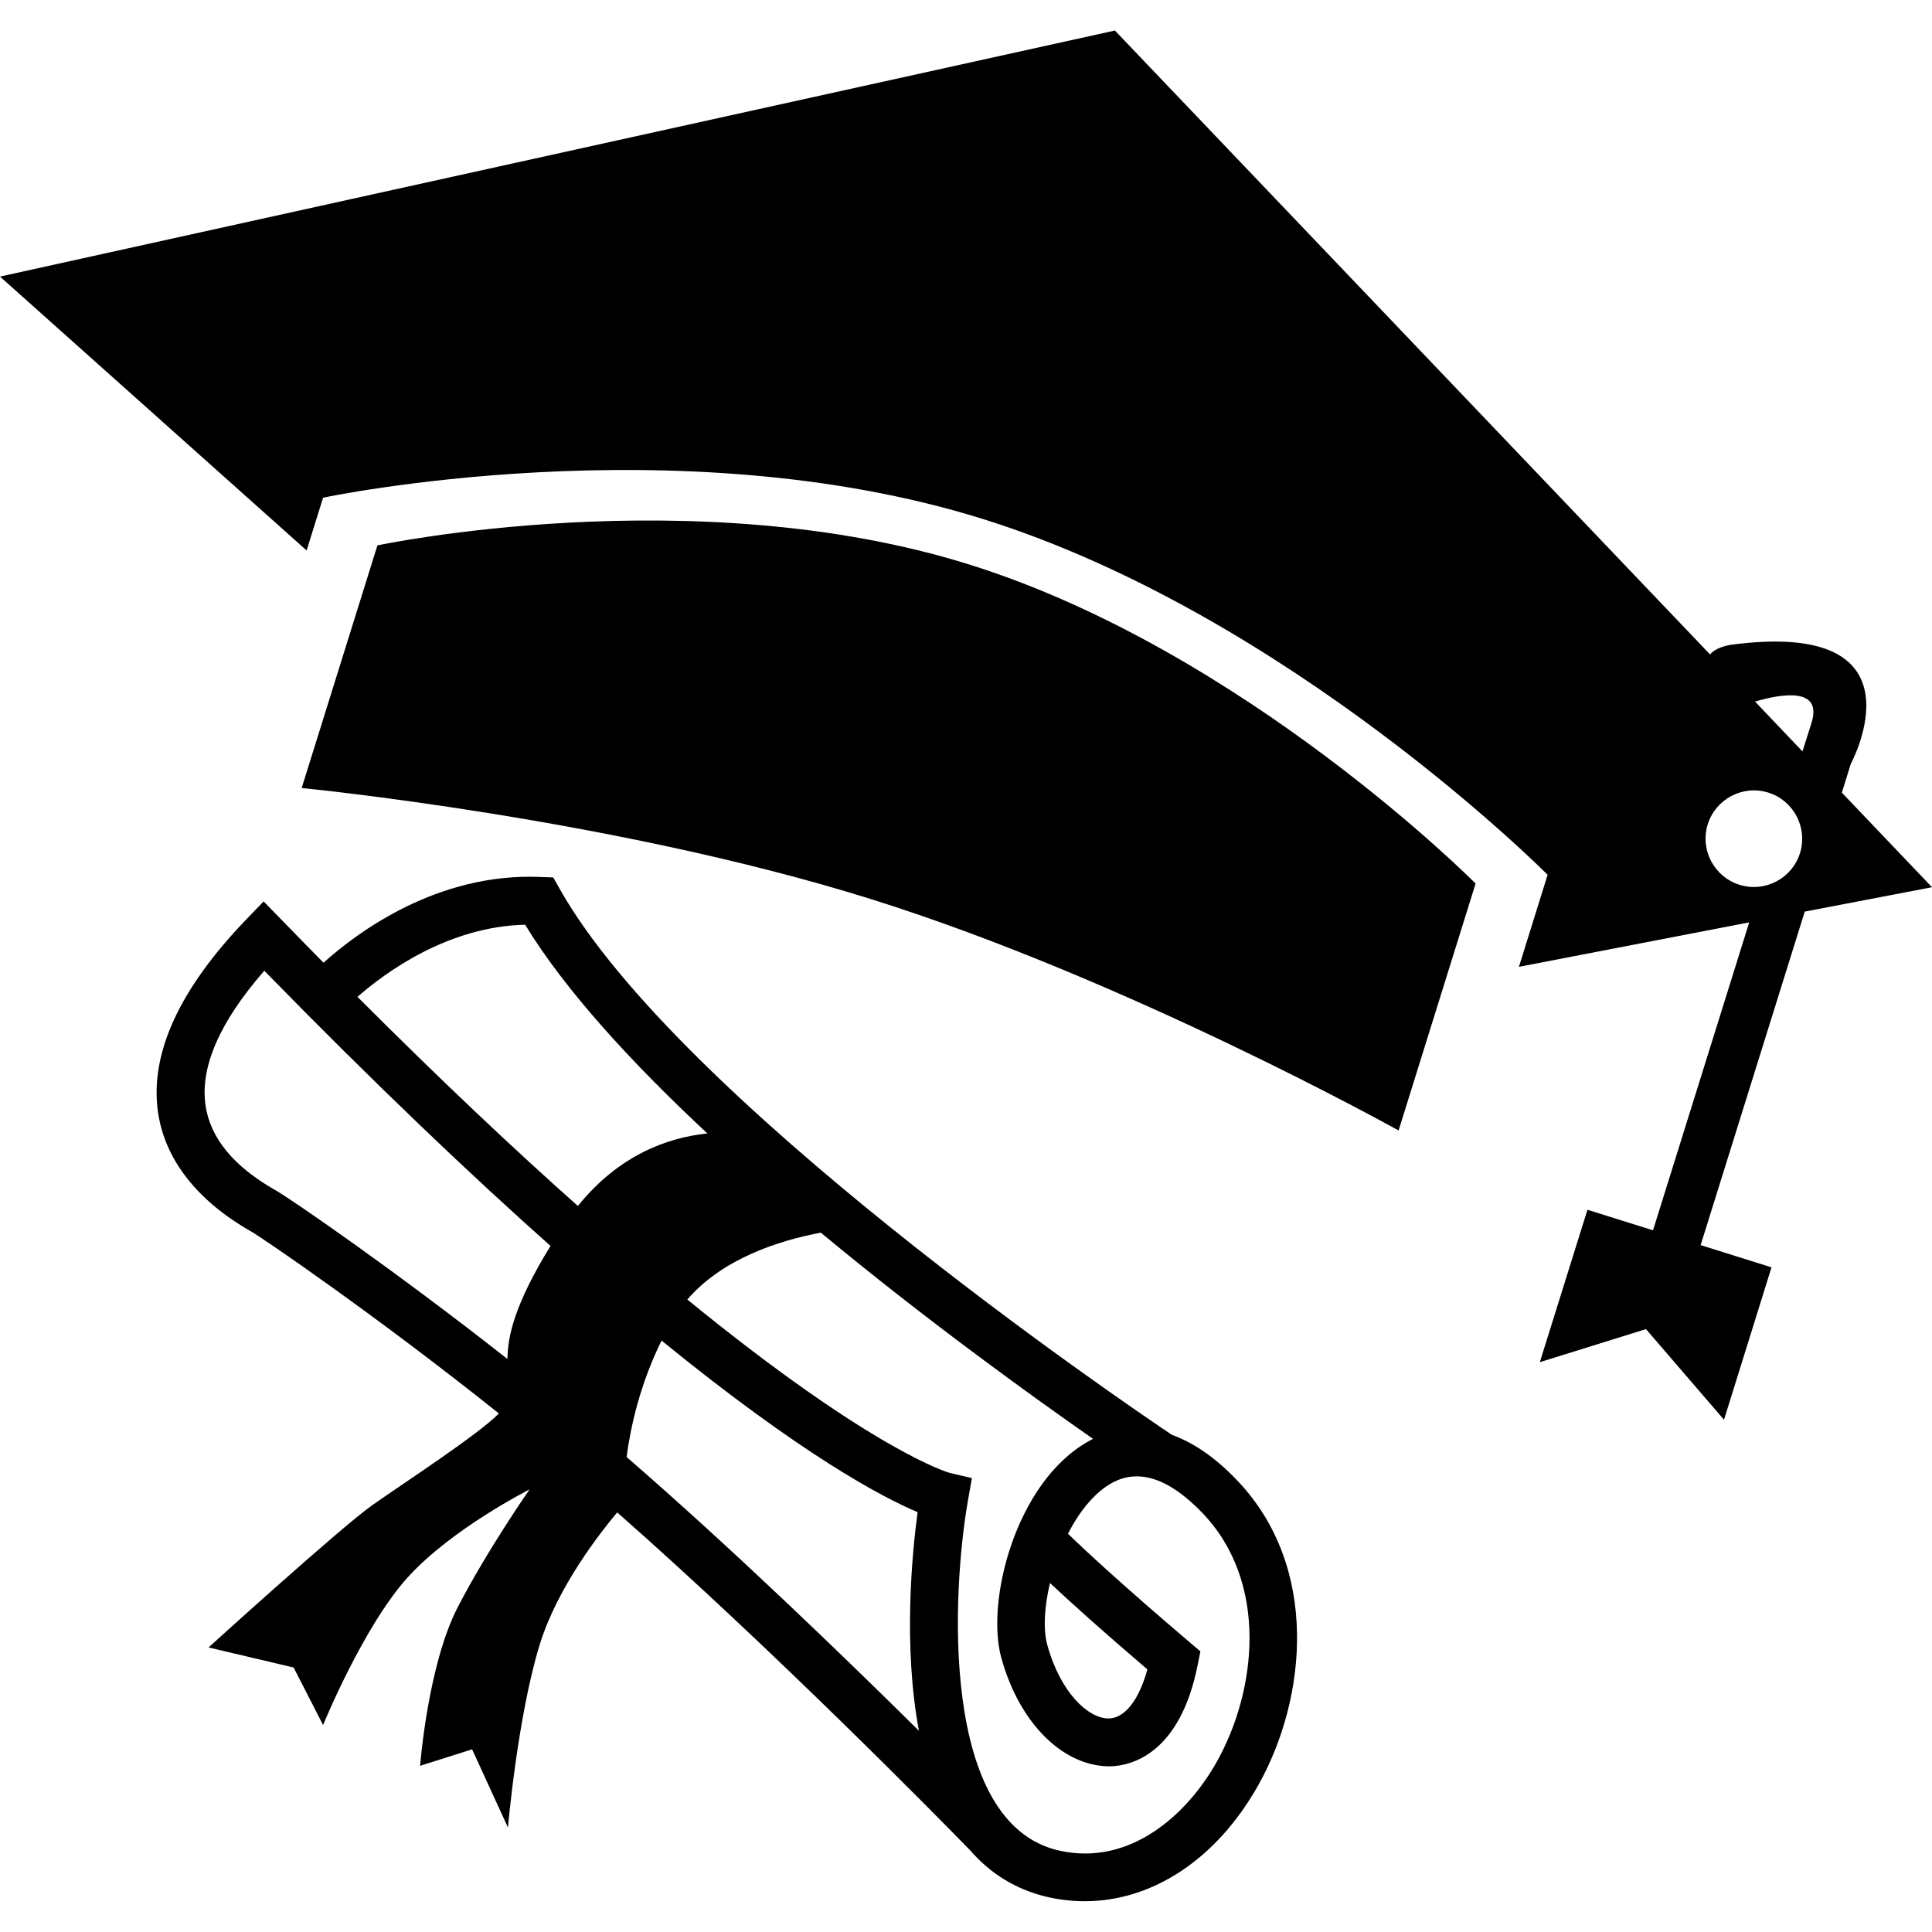
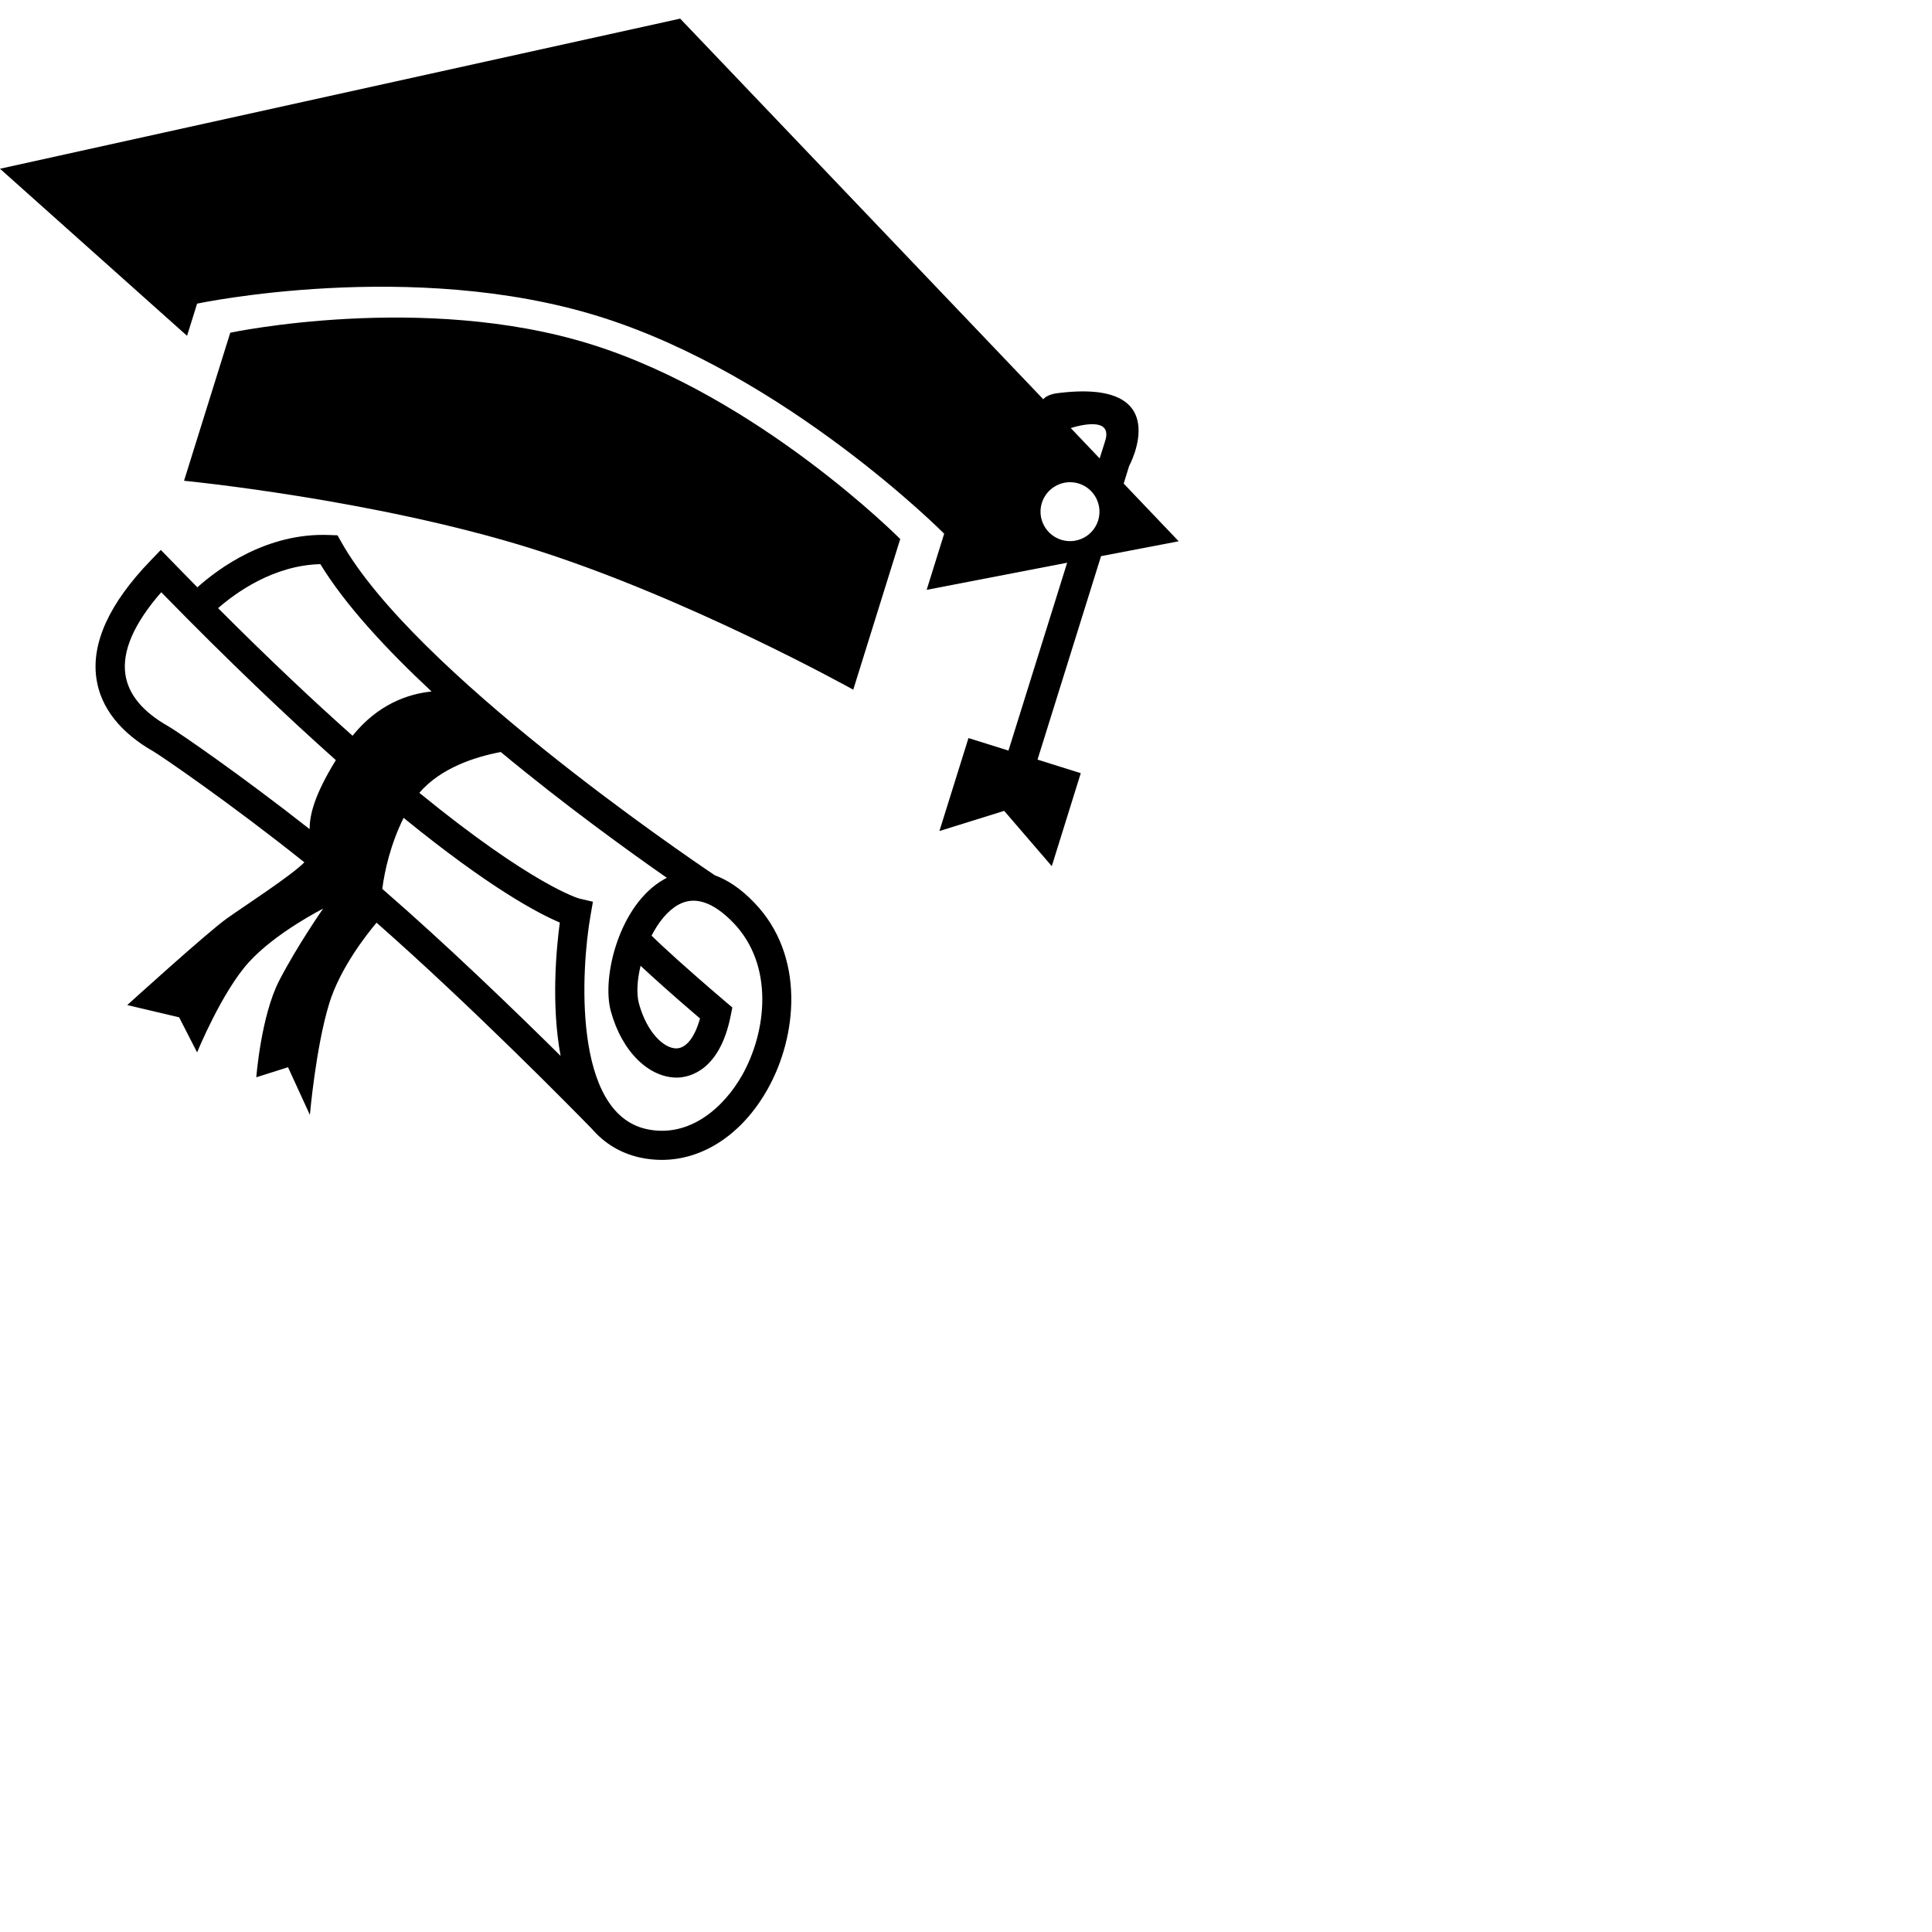
- <svg xmlns="http://www.w3.org/2000/svg" version="1.1" id="Capa_1" x="0px" y="0px" width="30.504px" height="30.504px" viewBox="0 0 30.504 30.504" style="enable-background:new 0 0 30.504 30.504;" xml:space="preserve">
+ <svg xmlns="http://www.w3.org/2000/svg" version="1.1" id="Capa_1" x="0px" y="0px" width="50px" height="50px" viewBox="0 0 50 50" style="enable-background:new 0 0 50 50;" xml:space="preserve" reserveAspectRatio="xMinYMin meet">
  <g>
    <g>
      <path d="M18.502,22.654c-0.814-0.546-7.785-5.294-9.664-8.617l-0.103-0.183l-0.212-0.008c-1.618-0.066-2.876,0.87-3.415,1.354    c-0.22-0.223-0.444-0.452-0.673-0.688l-0.273-0.28l-0.271,0.282c-1.061,1.101-1.53,2.125-1.396,3.048    c0.109,0.749,0.621,1.401,1.481,1.888c0.155,0.088,1.95,1.309,3.901,2.867c-0.337,0.344-1.562,1.137-2.006,1.453    c-0.499,0.354-2.578,2.241-2.578,2.241l1.343,0.317l0.465,0.908c0,0,0.638-1.562,1.338-2.333s1.923-1.387,1.923-1.387    s-0.661,0.944-1.135,1.86c-0.473,0.916-0.594,2.504-0.594,2.504l0.821-0.26l0.566,1.234c0,0,0.151-1.744,0.499-2.88    c0.281-0.919,0.97-1.79,1.226-2.095c2.474,2.178,5.059,4.808,5.576,5.339c0.312,0.358,0.716,0.622,1.242,0.739    c0.188,0.041,0.379,0.061,0.565,0.061c1.07,0,2.086-0.667,2.74-1.835c0.764-1.359,0.979-3.449-0.347-4.822    C19.158,22.982,18.814,22.767,18.502,22.654z M8.012,21.457c-1.79-1.408-3.423-2.529-3.661-2.664    c-0.659-0.373-1.031-0.824-1.106-1.34c-0.088-0.606,0.224-1.32,0.928-2.126c1.751,1.792,3.248,3.214,4.519,4.345    C8.117,20.605,8.016,21.106,8.012,21.457z M9.124,19.041c-1.009-0.897-2.164-1.984-3.48-3.302c0.447-0.391,1.43-1.11,2.647-1.139    c0.636,1.043,1.69,2.188,2.878,3.296C10.551,17.959,9.779,18.229,9.124,19.041z M9.893,23.004    c0.064-0.484,0.214-1.151,0.552-1.838c2.226,1.813,3.49,2.476,4.043,2.709c-0.086,0.638-0.231,2.108,0.021,3.452    C13.314,26.145,11.557,24.447,9.893,23.004z M19.212,27.816c-0.471,0.839-1.37,1.65-2.483,1.404    c-1.911-0.422-1.692-4.135-1.446-5.53l0.062-0.353l-0.351-0.082c-0.015-0.004-1.204-0.338-4.142-2.737    c0.552-0.642,1.436-0.929,2.108-1.056c1.659,1.377,3.311,2.567,4.298,3.256c-0.03,0.015-0.058,0.029-0.083,0.045    c-1.138,0.646-1.613,2.515-1.366,3.41c0.29,1.053,0.993,1.729,1.733,1.715c0.316-0.012,1.086-0.19,1.367-1.596l0.044-0.219    l-0.169-0.143c-1.068-0.909-1.646-1.446-1.922-1.715c0.176-0.342,0.408-0.639,0.687-0.797c0.423-0.238,0.904-0.082,1.433,0.467    C20.037,24.983,19.841,26.693,19.212,27.816z M18.116,26.358c-0.132,0.479-0.353,0.767-0.604,0.774c-0.003,0-0.007,0-0.012,0    c-0.314,0-0.755-0.401-0.964-1.159c-0.067-0.242-0.048-0.603,0.042-0.979C16.891,25.287,17.38,25.729,18.116,26.358z" />
      <path d="M5.959,8.611l-1.196,3.831c0,0,4.888,0.475,8.958,1.744c4.072,1.272,8.361,3.663,8.361,3.663l1.216-3.899    c0,0-3.653-3.682-8.004-5.04C10.945,7.553,5.959,8.611,5.959,8.611z" />
      <path d="M30.504,14.008l-1.423-1.493l0.14-0.453c0,0,1.254-2.306-1.904-1.88c-0.164,0.032-0.262,0.085-0.317,0.151l-9.397-9.851    L0,4.367l4.841,4.324l0.26-0.833c0,0,5.561-1.179,10.41,0.334c4.85,1.515,8.924,5.62,8.924,5.62l-0.453,1.453l3.636-0.702    c-0.606,1.938-1.302,4.171-1.519,4.862l-1.035-0.324l-0.752,2.406l1.676-0.522l1.232,1.431l0.75-2.406l-1.119-0.351l1.644-5.266    L30.504,14.008z M28.42,13.469c-0.125,0.402-0.553,0.626-0.955,0.501c-0.402-0.126-0.627-0.553-0.502-0.955    c0.127-0.402,0.555-0.626,0.956-0.501S28.545,13.068,28.42,13.469z M27.71,11.077c0.397-0.118,1.071-0.24,0.892,0.334    c-0.018,0.056-0.067,0.218-0.143,0.453L27.71,11.077z" />
    </g>
  </g>
  <g>
</g>
  <g>
</g>
  <g>
</g>
  <g>
</g>
  <g>
</g>
  <g>
</g>
  <g>
</g>
  <g>
</g>
  <g>
</g>
  <g>
</g>
  <g>
</g>
  <g>
</g>
  <g>
</g>
  <g>
</g>
  <g>
</g>
</svg>
